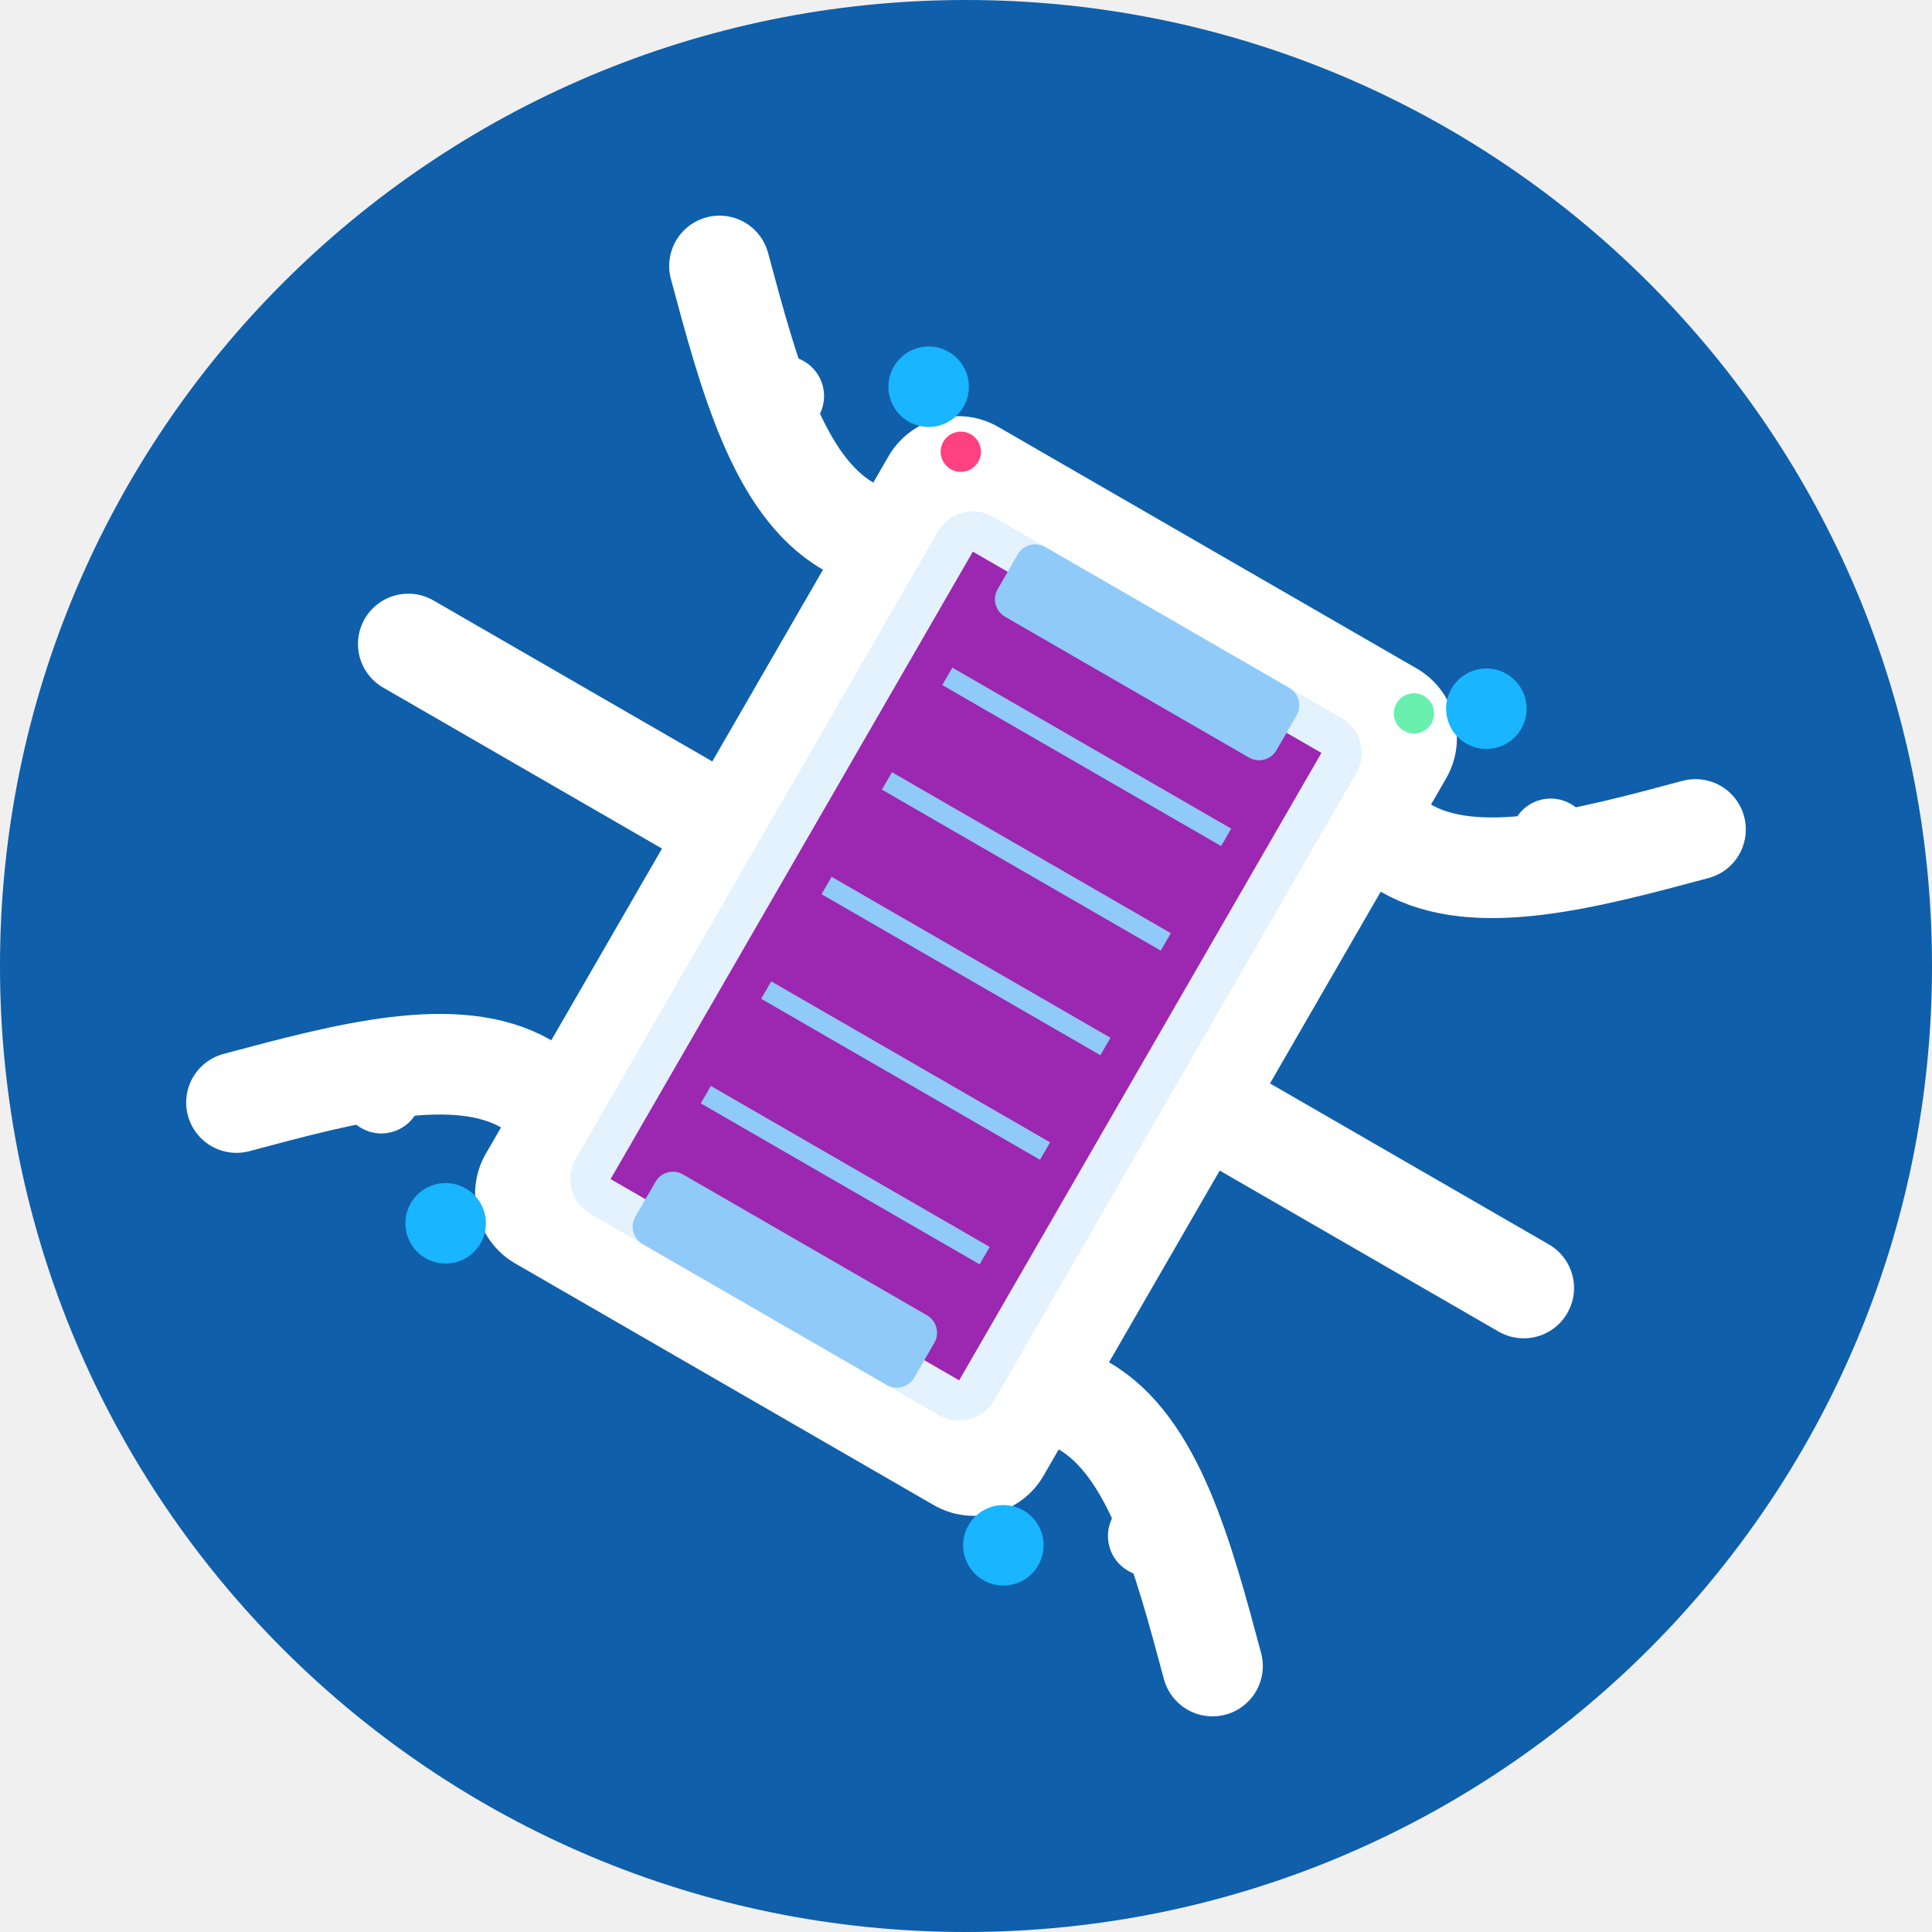
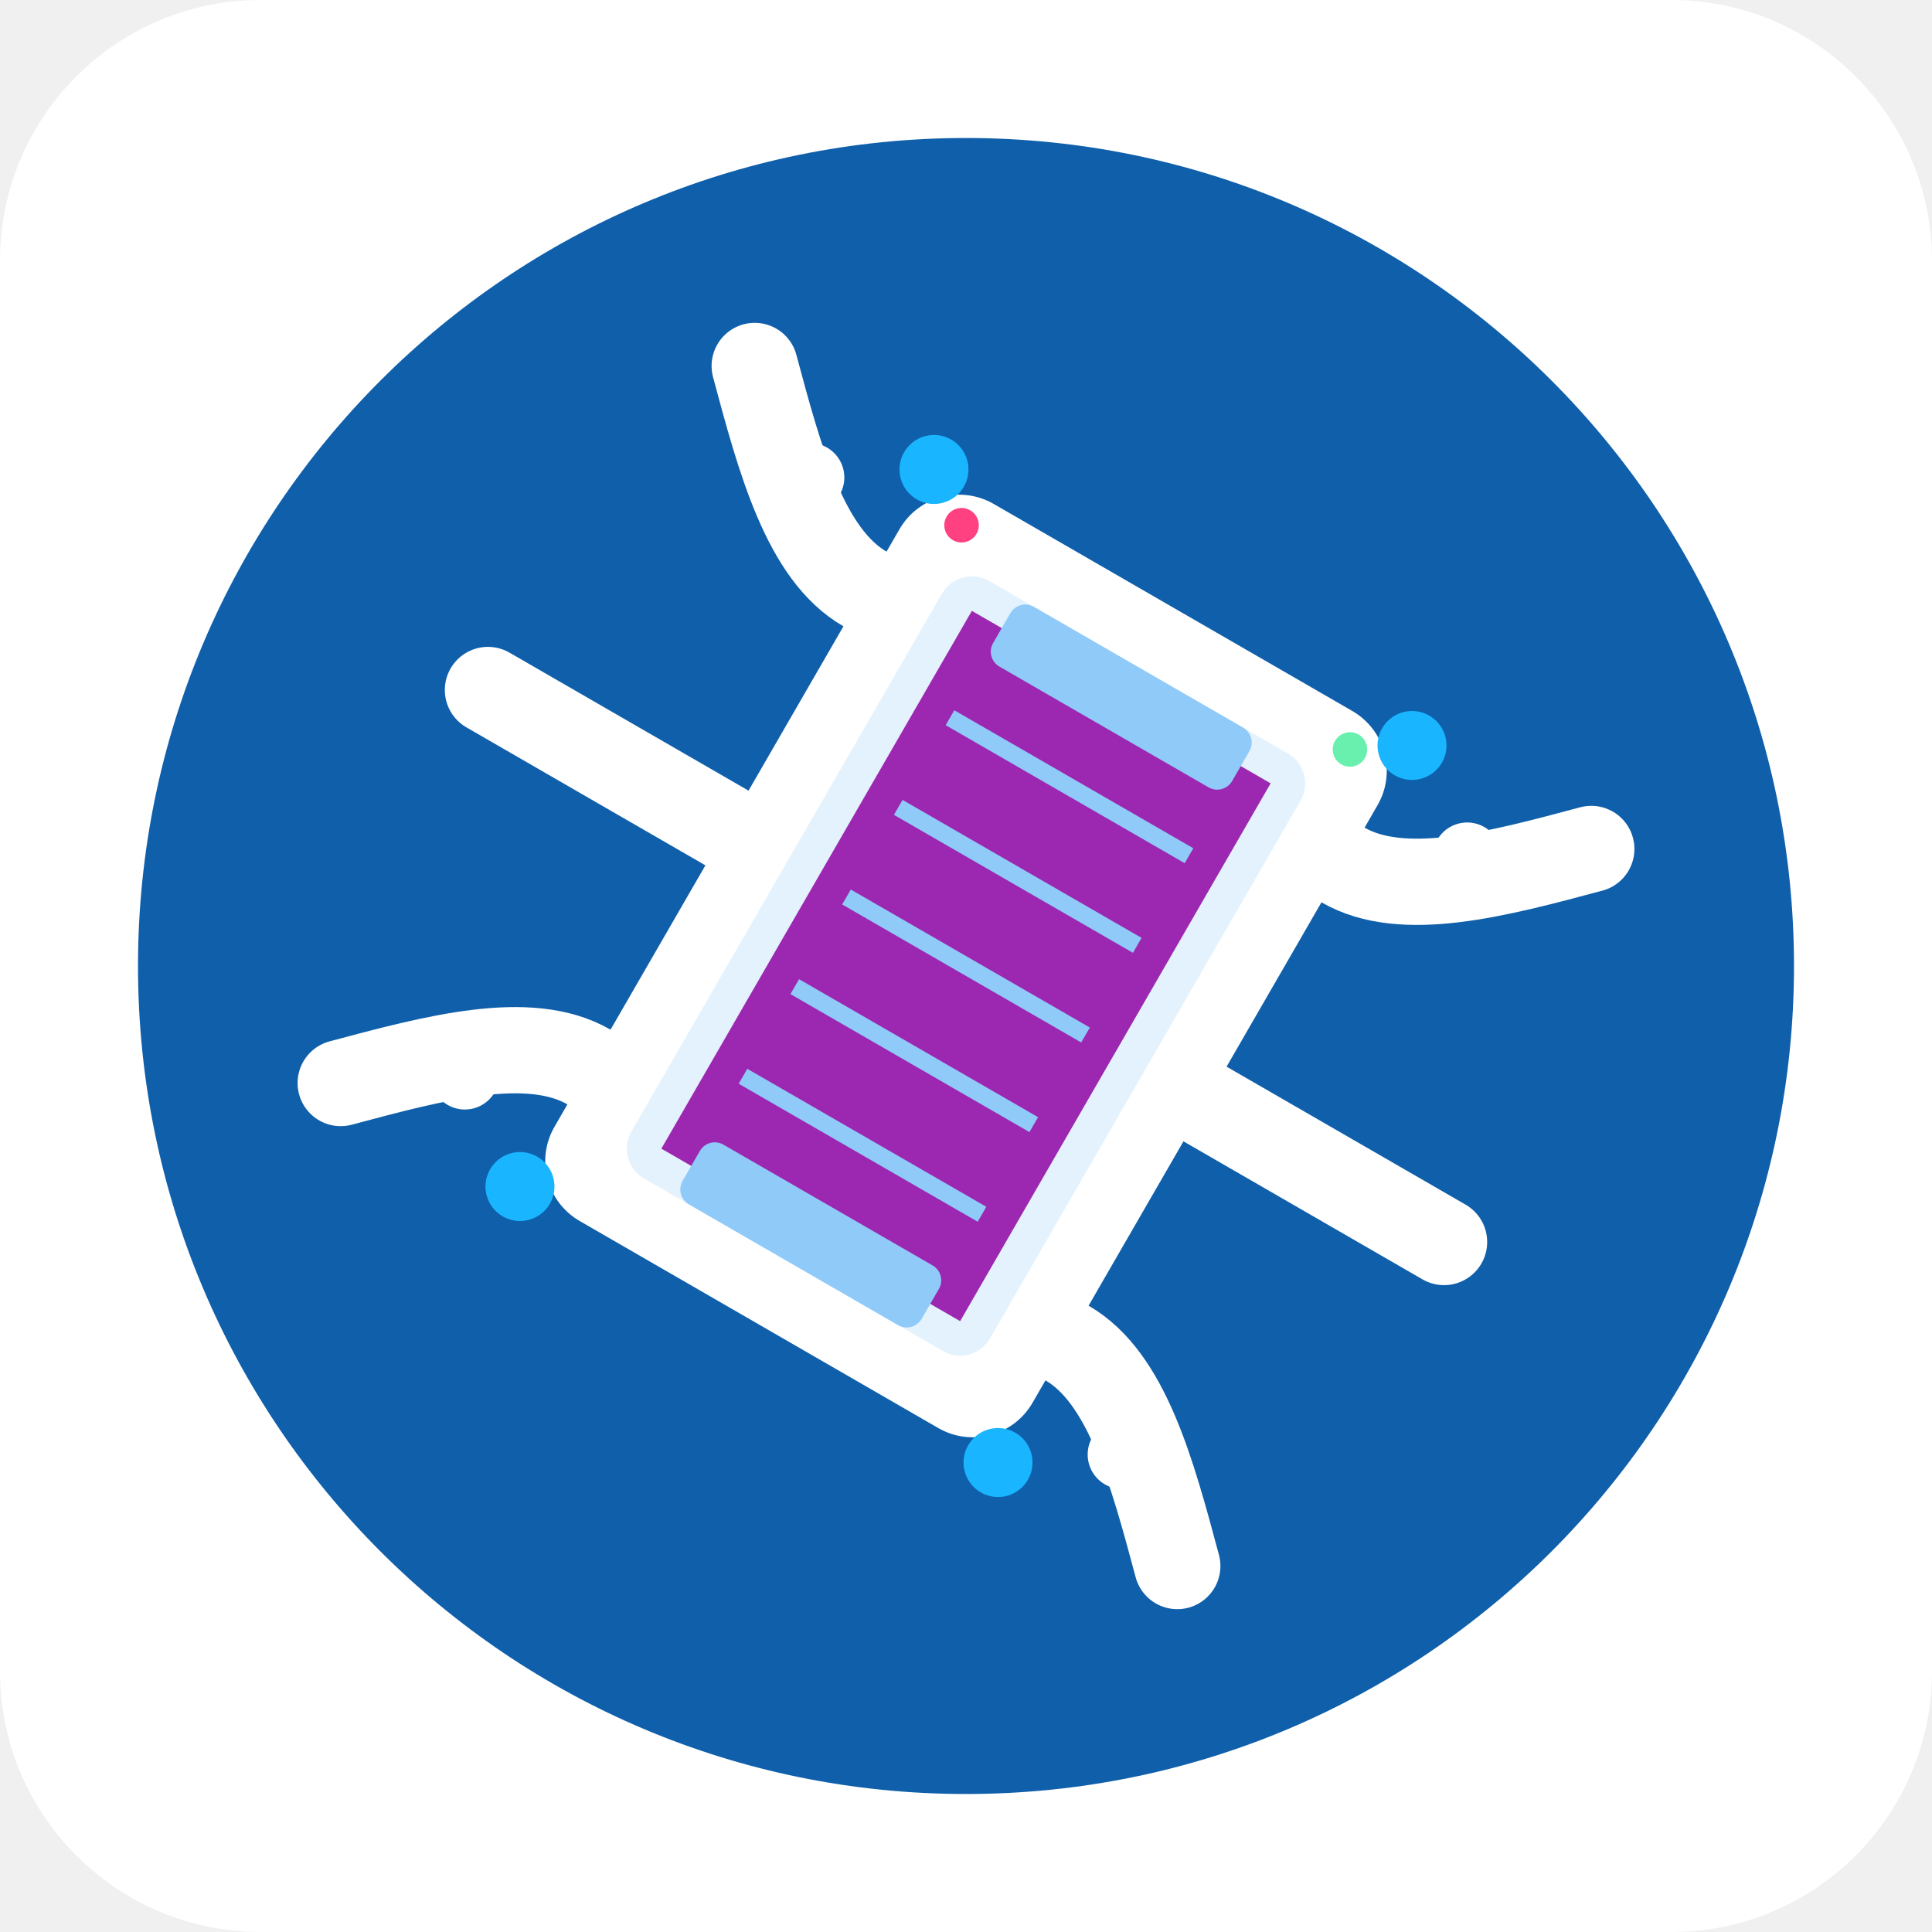
- <svg xmlns="http://www.w3.org/2000/svg" viewBox="0 0 48 48" version="1.1" id="svg19">
+ <svg xmlns="http://www.w3.org/2000/svg" viewBox="0 0 1282.087 1282.087" version="1.1" id="svg19" width="1282.087" height="1282.087">
  <defs id="defs19" />
-   <circle cx="24" cy="24" r="24" fill="#2196F3" id="circle1" style="fill:#0f5fab;fill-opacity:1" />
-   <g id="g1" transform="rotate(30,24,24)">
-     <rect x="16" y="12" width="16" height="24" rx="2" fill="#ffffff" id="rect1" ry="2" />
-     <rect x="18" y="14" width="12" height="20" rx="1" fill="#e3f2fd" id="rect2" ry="1" />
-     <rect x="19" y="15" width="10" height="18" fill="#1976D2" id="rect3" style="fill:#9c27b0;fill-opacity:1" />
-     <line x1="20" y1="18" x2="28" y2="18" stroke="#90caf9" stroke-width="0.5" id="line3" />
-     <line x1="20" y1="21" x2="28" y2="21" stroke="#90caf9" stroke-width="0.5" id="line4" />
-     <line x1="20" y1="24" x2="28" y2="24" stroke="#90caf9" stroke-width="0.5" id="line5" />
-     <line x1="20" y1="27" x2="28" y2="27" stroke="#90caf9" stroke-width="0.5" id="line6" />
-     <line x1="20" y1="30" x2="28" y2="30" stroke="#90caf9" stroke-width="0.5" id="line7" />
-     <circle cx="16" cy="12" r="1" fill="#1976D2" id="circle7" style="fill:#19b5ff;fill-opacity:1" />
-     <circle cx="32" cy="12" r="1" fill="#1976D2" id="circle8" style="fill:#19b5ff;fill-opacity:1" />
-     <circle cx="16" cy="36" r="1" fill="#1976D2" id="circle9" style="fill:#19b5ff;fill-opacity:1" />
-     <circle cx="32" cy="36" r="1" fill="#1976D2" id="circle10" style="fill:#19b5ff;fill-opacity:1" />
-     <path d="m 32,16 c 2,0 4,-2 6,-4" stroke="#ffffff" stroke-width="2.5" stroke-linecap="round" id="path10" />
-     <circle cx="35" cy="14" r="1" fill="#ffffff" id="circle11" />
-     <path d="m 32,24 c 3,0 5,0 8,0" stroke="#ffffff" stroke-width="2.5" stroke-linecap="round" id="path11" />
-     <circle cx="36" cy="24" r="1" fill="#ffffff" id="circle12" />
-     <path d="m 32,32 c 2,0 4,2 6,4" stroke="#ffffff" stroke-width="2.5" stroke-linecap="round" id="path12" />
-     <circle cx="35" cy="34" r="1" fill="#ffffff" id="circle13" />
-     <path d="m 16,16 c -2,0 -4,-2 -6,-4" stroke="#ffffff" stroke-width="2.5" stroke-linecap="round" id="path13" />
-     <circle cx="13" cy="14" r="1" fill="#ffffff" id="circle14" />
-     <path d="m 16,24 c -3,0 -5,0 -8,0" stroke="#ffffff" stroke-width="2.5" stroke-linecap="round" id="path14" />
-     <circle cx="12" cy="24" r="1" fill="#ffffff" id="circle15" />
-     <path d="m 16,32 c -2,0 -4,2 -6,4" stroke="#ffffff" stroke-width="2.5" stroke-linecap="round" id="path15" />
-     <circle cx="13" cy="34" r="1" fill="#ffffff" id="circle16" />
-     <circle cx="17.5" cy="13" r="0.5" fill="#ff4081" id="circle17" />
-     <circle cx="30.5" cy="13" r="0.5" fill="#69f0ae" id="circle18" />
-     <rect x="20" y="32" width="8" height="2" fill="#90caf9" rx="0.5" id="rect18" ry="0.5" />
-     <rect x="20" y="14" width="8" height="2" fill="#90caf9" rx="0.5" id="rect19" ry="0.5" />
+   <g id="g4" transform="scale(22.89441)">
+     <rect style="fill:#ffffff;fill-opacity:1;stroke-width:5.669;stroke-linecap:round" id="rect4" width="56" height="56" x="0" y="0" rx="7.559" ry="7.559" />
+     <g id="g2" transform="translate(4,4)">
+       <circle cx="24" cy="24" r="24" fill="#2196F3" id="circle1" style="fill:#0f5fab;fill-opacity:1" />
+       <g id="g1" transform="rotate(30,24,24)">
+         <rect x="16" y="12" width="16" height="24" rx="2" fill="#ffffff" id="rect1" ry="2" />
+         <rect x="18" y="14" width="12" height="20" rx="1" fill="#e3f2fd" id="rect2" ry="1" />
+         <rect x="19" y="15" width="10" height="18" fill="#1976D2" id="rect3" style="fill:#9c27b0;fill-opacity:1" />
+         <line x1="20" y1="18" x2="28" y2="18" stroke="#90caf9" stroke-width="0.5" id="line3" />
+         <line x1="20" y1="21" x2="28" y2="21" stroke="#90caf9" stroke-width="0.5" id="line4" />
+         <line x1="20" y1="24" x2="28" y2="24" stroke="#90caf9" stroke-width="0.5" id="line5" />
+         <line x1="20" y1="27" x2="28" y2="27" stroke="#90caf9" stroke-width="0.5" id="line6" />
+         <line x1="20" y1="30" x2="28" y2="30" stroke="#90caf9" stroke-width="0.5" id="line7" />
+         <circle cx="16" cy="12" r="1" fill="#1976D2" id="circle7" style="fill:#19b5ff;fill-opacity:1" />
+         <circle cx="32" cy="12" r="1" fill="#1976D2" id="circle8" style="fill:#19b5ff;fill-opacity:1" />
+         <circle cx="16" cy="36" r="1" fill="#1976D2" id="circle9" style="fill:#19b5ff;fill-opacity:1" />
+         <circle cx="32" cy="36" r="1" fill="#1976D2" id="circle10" style="fill:#19b5ff;fill-opacity:1" />
+         <path d="m 32,16 c 2,0 4,-2 6,-4" stroke="#ffffff" stroke-width="2.5" stroke-linecap="round" id="path10" />
+         <circle cx="35" cy="14" r="1" fill="#ffffff" id="circle11" />
+         <path d="m 32,24 c 3,0 5,0 8,0" stroke="#ffffff" stroke-width="2.5" stroke-linecap="round" id="path11" />
+         <circle cx="36" cy="24" r="1" fill="#ffffff" id="circle12" />
+         <path d="m 32,32 c 2,0 4,2 6,4" stroke="#ffffff" stroke-width="2.5" stroke-linecap="round" id="path12" />
+         <circle cx="35" cy="34" r="1" fill="#ffffff" id="circle13" />
+         <path d="m 16,16 c -2,0 -4,-2 -6,-4" stroke="#ffffff" stroke-width="2.5" stroke-linecap="round" id="path13" />
+         <circle cx="13" cy="14" r="1" fill="#ffffff" id="circle14" />
+         <path d="m 16,24 c -3,0 -5,0 -8,0" stroke="#ffffff" stroke-width="2.5" stroke-linecap="round" id="path14" />
+         <circle cx="12" cy="24" r="1" fill="#ffffff" id="circle15" />
+         <path d="m 16,32 c -2,0 -4,2 -6,4" stroke="#ffffff" stroke-width="2.5" stroke-linecap="round" id="path15" />
+         <circle cx="13" cy="34" r="1" fill="#ffffff" id="circle16" />
+         <circle cx="17.5" cy="13" r="0.5" fill="#ff4081" id="circle17" />
+         <circle cx="30.5" cy="13" r="0.5" fill="#69f0ae" id="circle18" />
+         <rect x="20" y="32" width="8" height="2" fill="#90caf9" rx="0.5" id="rect18" ry="0.5" />
+         <rect x="20" y="14" width="8" height="2" fill="#90caf9" rx="0.5" id="rect19" ry="0.5" />
+       </g>
+     </g>
  </g>
</svg>
